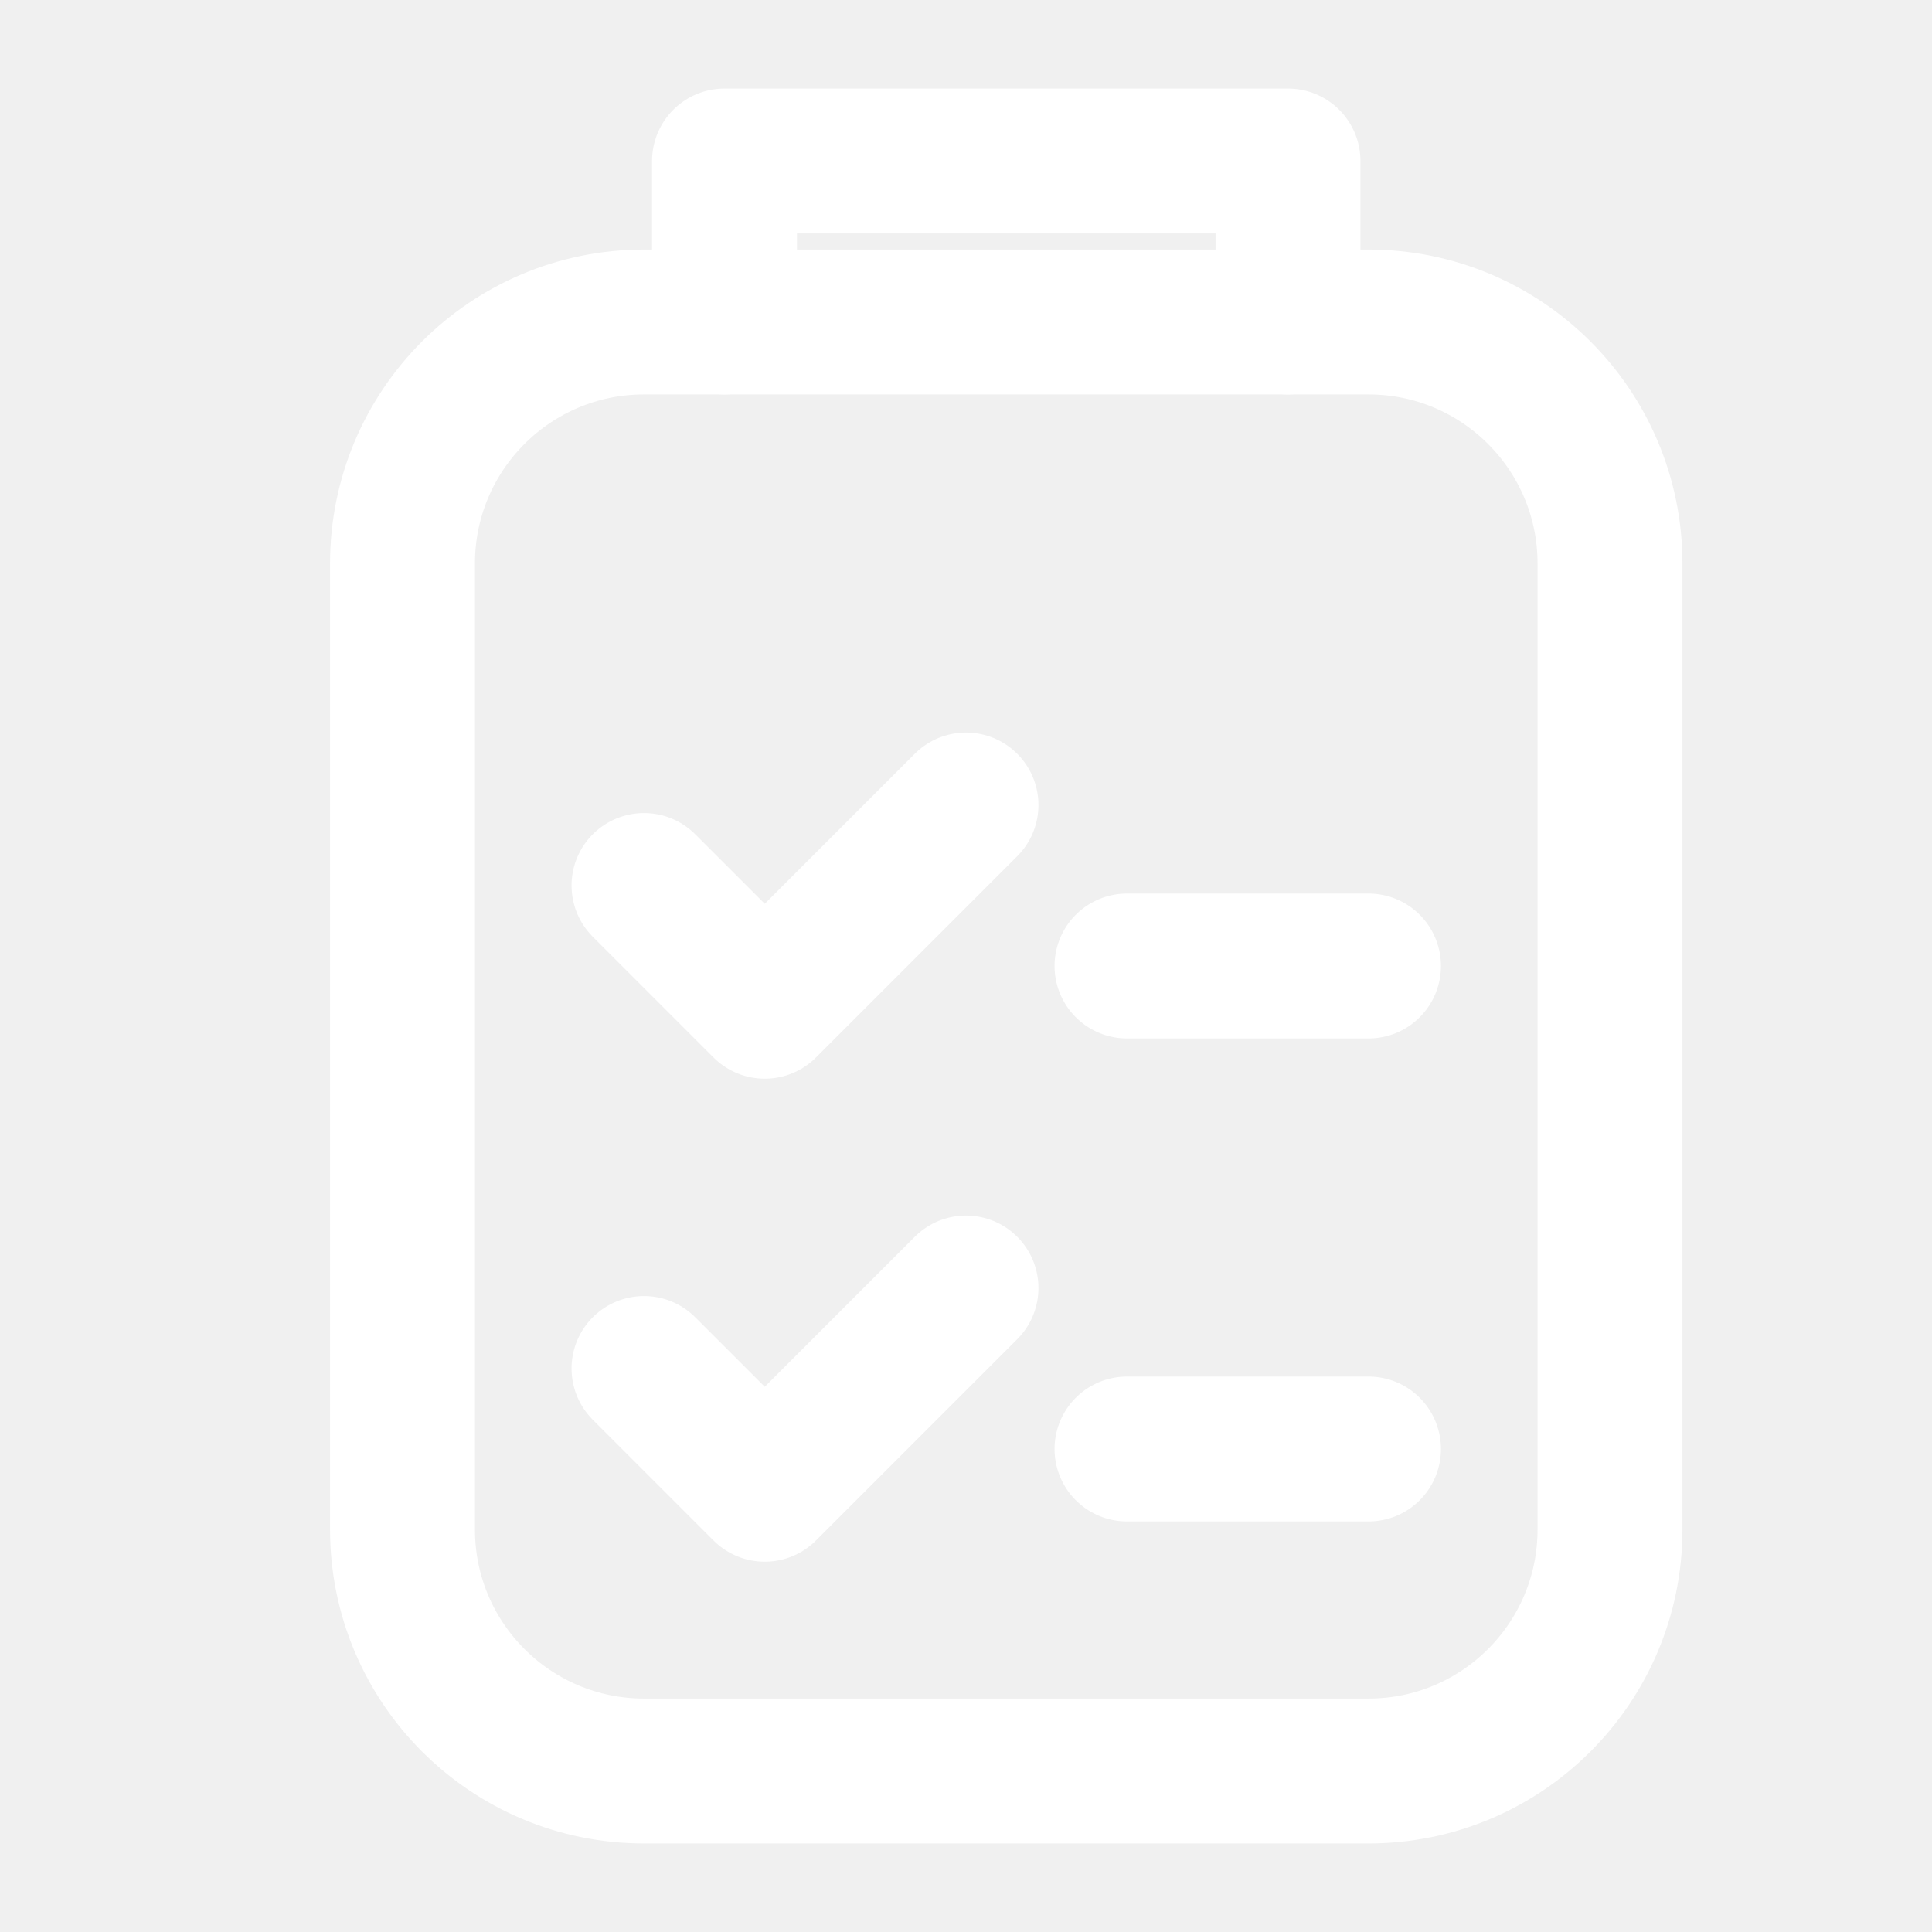
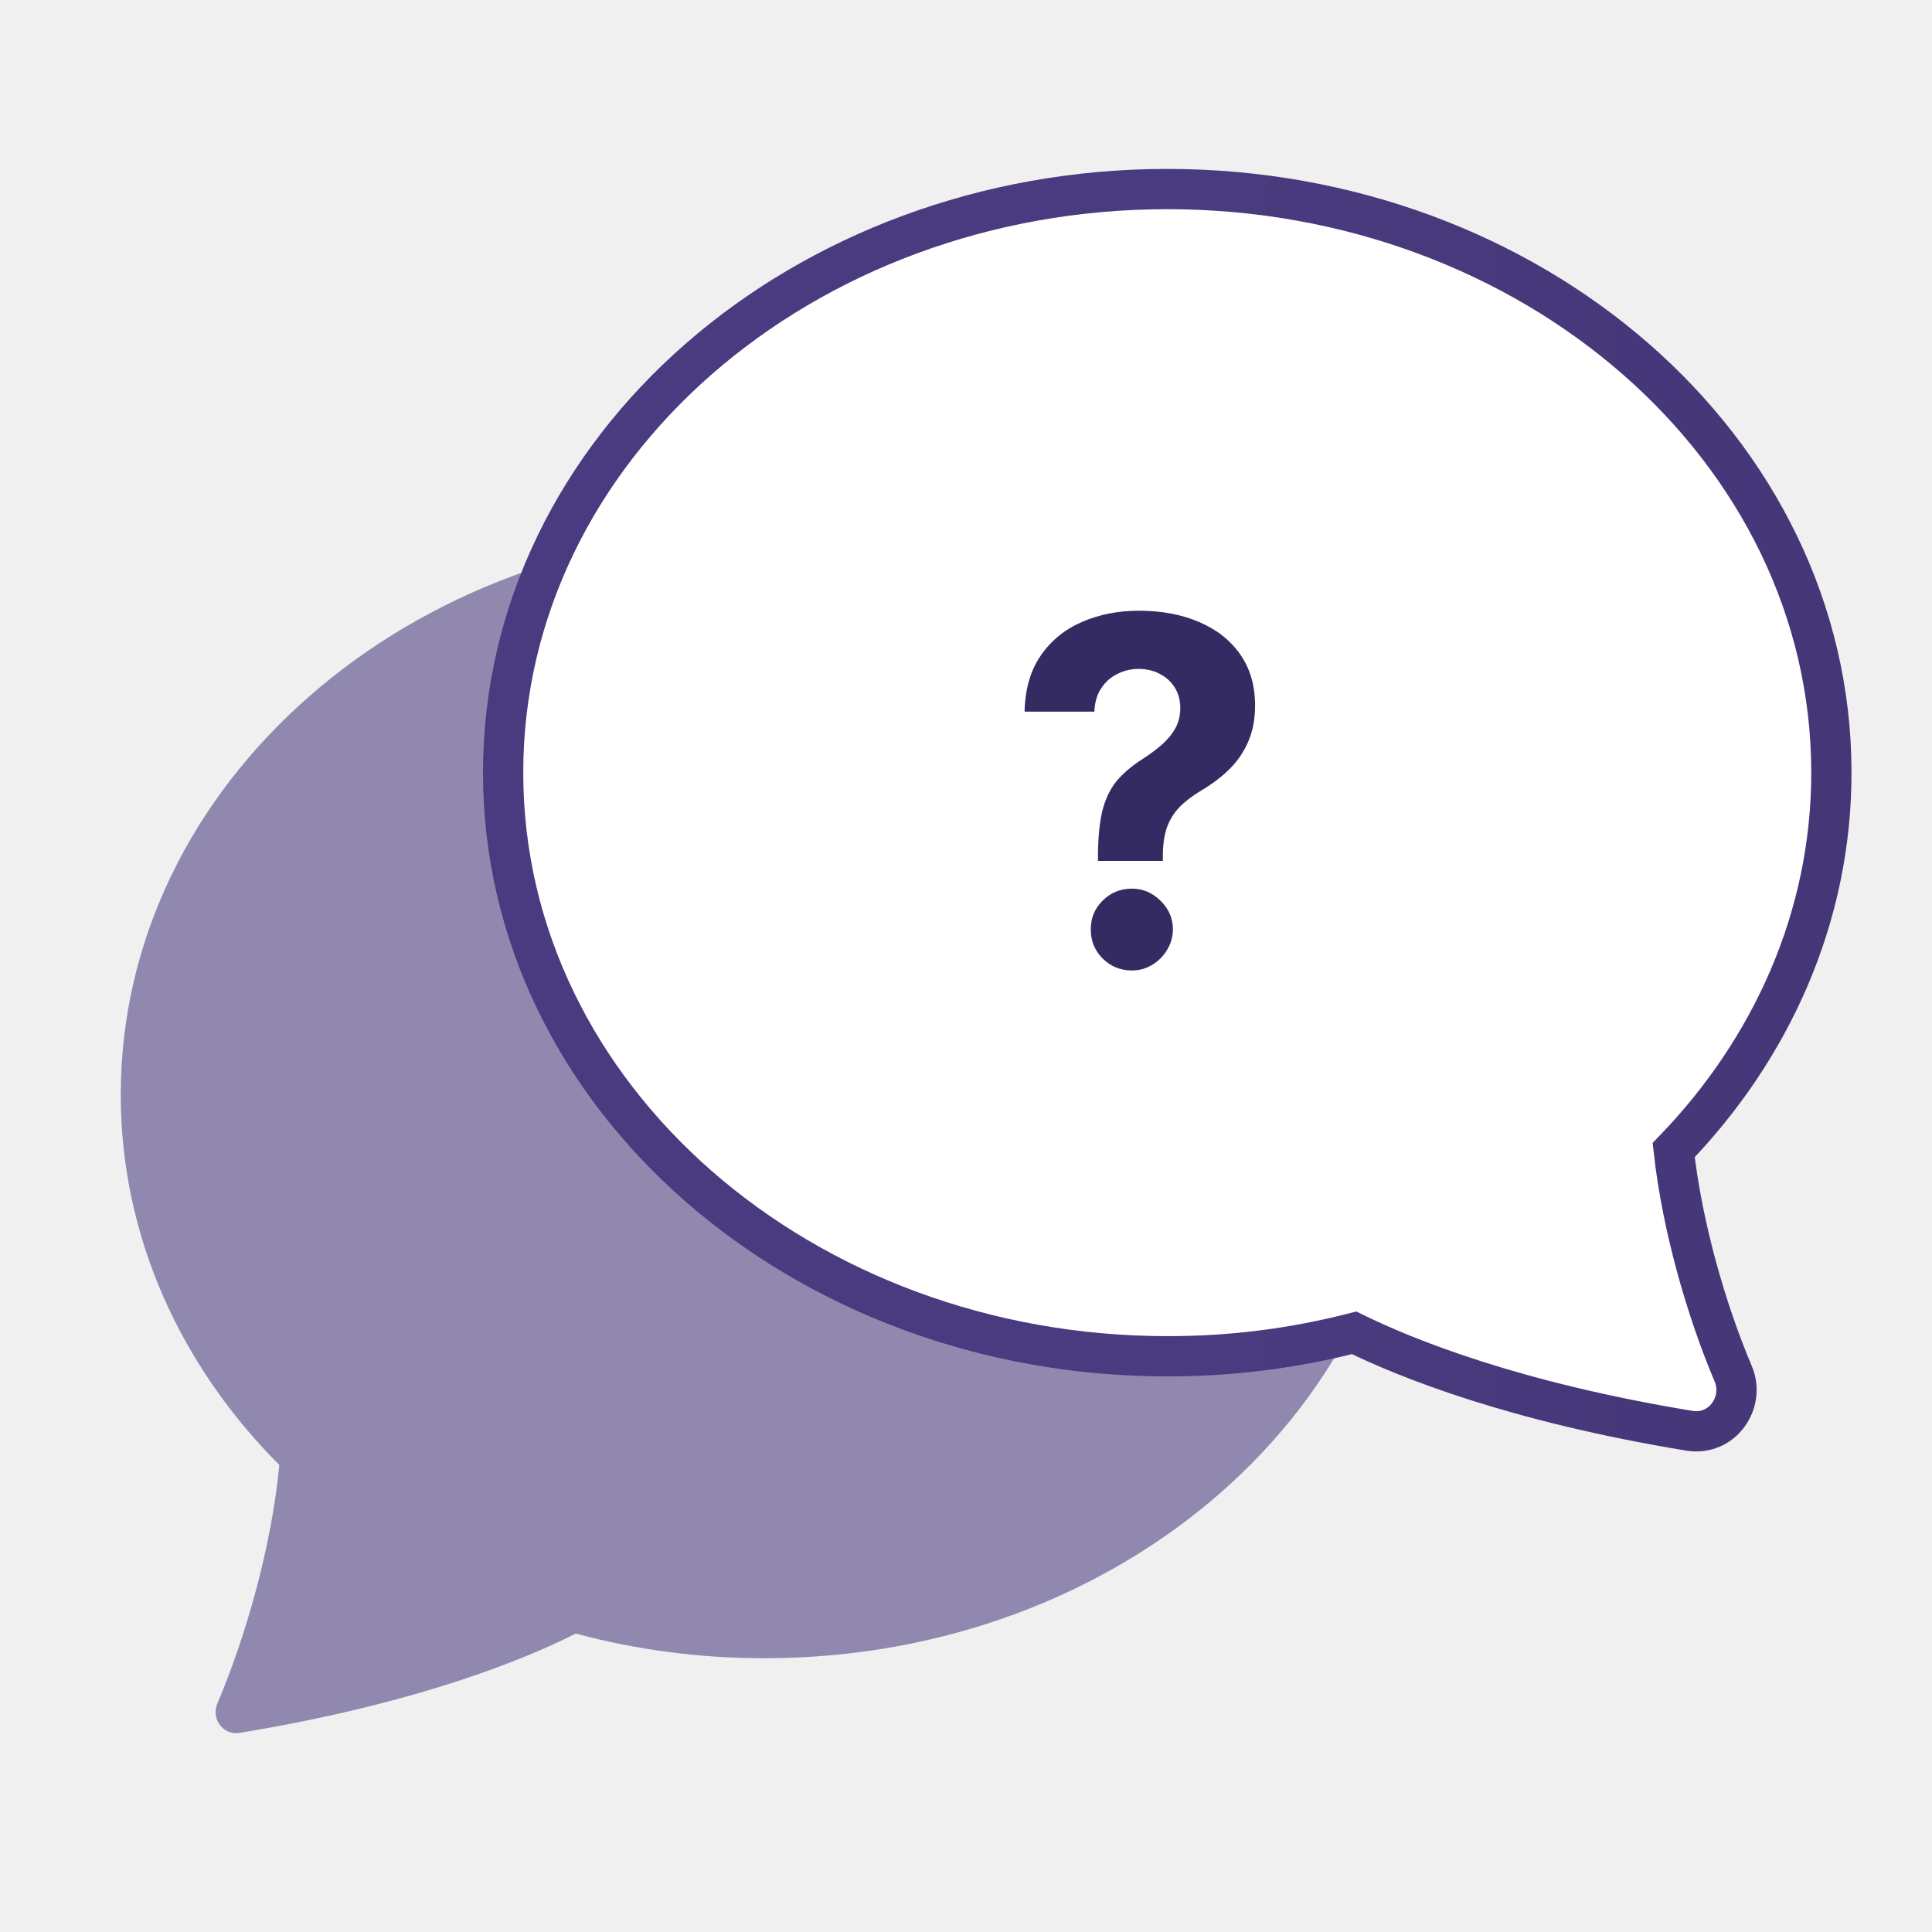
- <svg xmlns="http://www.w3.org/2000/svg" width="24" height="24" viewBox="0 0 24 24" fill="none" stroke="#fff" stroke-width="1.8" stroke-linecap="round" stroke-linejoin="round">
-   <rect x="5" y="4" width="15" height="18" rx="3" />
-   <path d="M9 4V2h7v2M8 11l1.5 1.5L12 10m2 2h3m-9 5 1.5 1.5L12 16m2 2h3" />
+ <svg xmlns="http://www.w3.org/2000/svg" width="48" height="48" viewBox="0 0 48 48" fill="none">
+   <path d="M19 41.198C27.836 41.198 35 34.93 35 27.198C35 19.465 27.836 13.197 19 13.197C10.164 13.197 3 19.465 3 27.198C3 30.718 4.486 33.938 6.94 36.398C6.746 38.43 6.106 40.658 5.398 42.33C5.24 42.702 5.546 43.118 5.944 43.054C10.456 42.314 13.138 41.178 14.304 40.586C15.836 40.996 17.415 41.201 19 41.198Z" fill="#9188B0" />
+   <path d="M29 4.697C19.953 4.697 12.5 11.128 12.5 19.197C12.5 27.266 19.953 33.696 29 33.696C30.566 33.7 32.126 33.503 33.643 33.114C34.931 33.746 37.617 34.832 41.975 35.547H41.977C42.793 35.678 43.362 34.839 43.062 34.133C42.397 32.562 41.794 30.486 41.582 28.574C44.018 26.053 45.5 22.78 45.5 19.197C45.5 11.128 38.047 4.697 29 4.697Z" fill="white" stroke="url(#paint0_linear_553_2)" />
+   <path d="M27.279 21.389V21.245C27.282 20.749 27.326 20.353 27.411 20.058C27.499 19.764 27.626 19.526 27.794 19.344C27.961 19.163 28.162 18.998 28.397 18.851C28.573 18.737 28.73 18.62 28.869 18.498C29.008 18.376 29.119 18.241 29.201 18.094C29.283 17.944 29.324 17.776 29.324 17.592C29.324 17.397 29.277 17.225 29.184 17.078C29.09 16.93 28.964 16.817 28.805 16.738C28.65 16.658 28.477 16.619 28.287 16.619C28.102 16.619 27.928 16.66 27.764 16.742C27.599 16.821 27.465 16.94 27.36 17.099C27.255 17.255 27.198 17.449 27.19 17.681H25.455C25.469 17.115 25.605 16.647 25.863 16.278C26.121 15.907 26.463 15.631 26.888 15.449C27.313 15.265 27.782 15.173 28.295 15.173C28.859 15.173 29.358 15.266 29.792 15.454C30.226 15.638 30.566 15.906 30.812 16.257C31.059 16.609 31.182 17.032 31.182 17.529C31.182 17.86 31.127 18.155 31.017 18.413C30.909 18.668 30.757 18.895 30.562 19.093C30.366 19.289 30.135 19.466 29.869 19.625C29.645 19.758 29.46 19.897 29.316 20.041C29.174 20.186 29.068 20.353 28.997 20.543C28.929 20.733 28.893 20.967 28.891 21.245V21.389H27.279ZM28.121 24.111C27.837 24.111 27.595 24.011 27.394 23.813C27.195 23.612 27.098 23.371 27.101 23.09C27.098 22.812 27.195 22.574 27.394 22.376C27.595 22.177 27.837 22.078 28.121 22.078C28.39 22.078 28.627 22.177 28.831 22.376C29.035 22.574 29.139 22.812 29.141 23.09C29.139 23.277 29.089 23.449 28.993 23.605C28.899 23.758 28.776 23.881 28.623 23.974C28.47 24.065 28.302 24.111 28.121 24.111Z" fill="#352B63" />
+   <defs>
+     <linearGradient id="paint0_linear_553_2" x1="62" y1="5.197" x2="5" y2="5.197" gradientUnits="userSpaceOnUse">
+       <stop stop-color="#3F3270" />
+       <stop offset="0.561" stop-color="#4A3A7F" />
+     </linearGradient>
+   </defs>
</svg>
